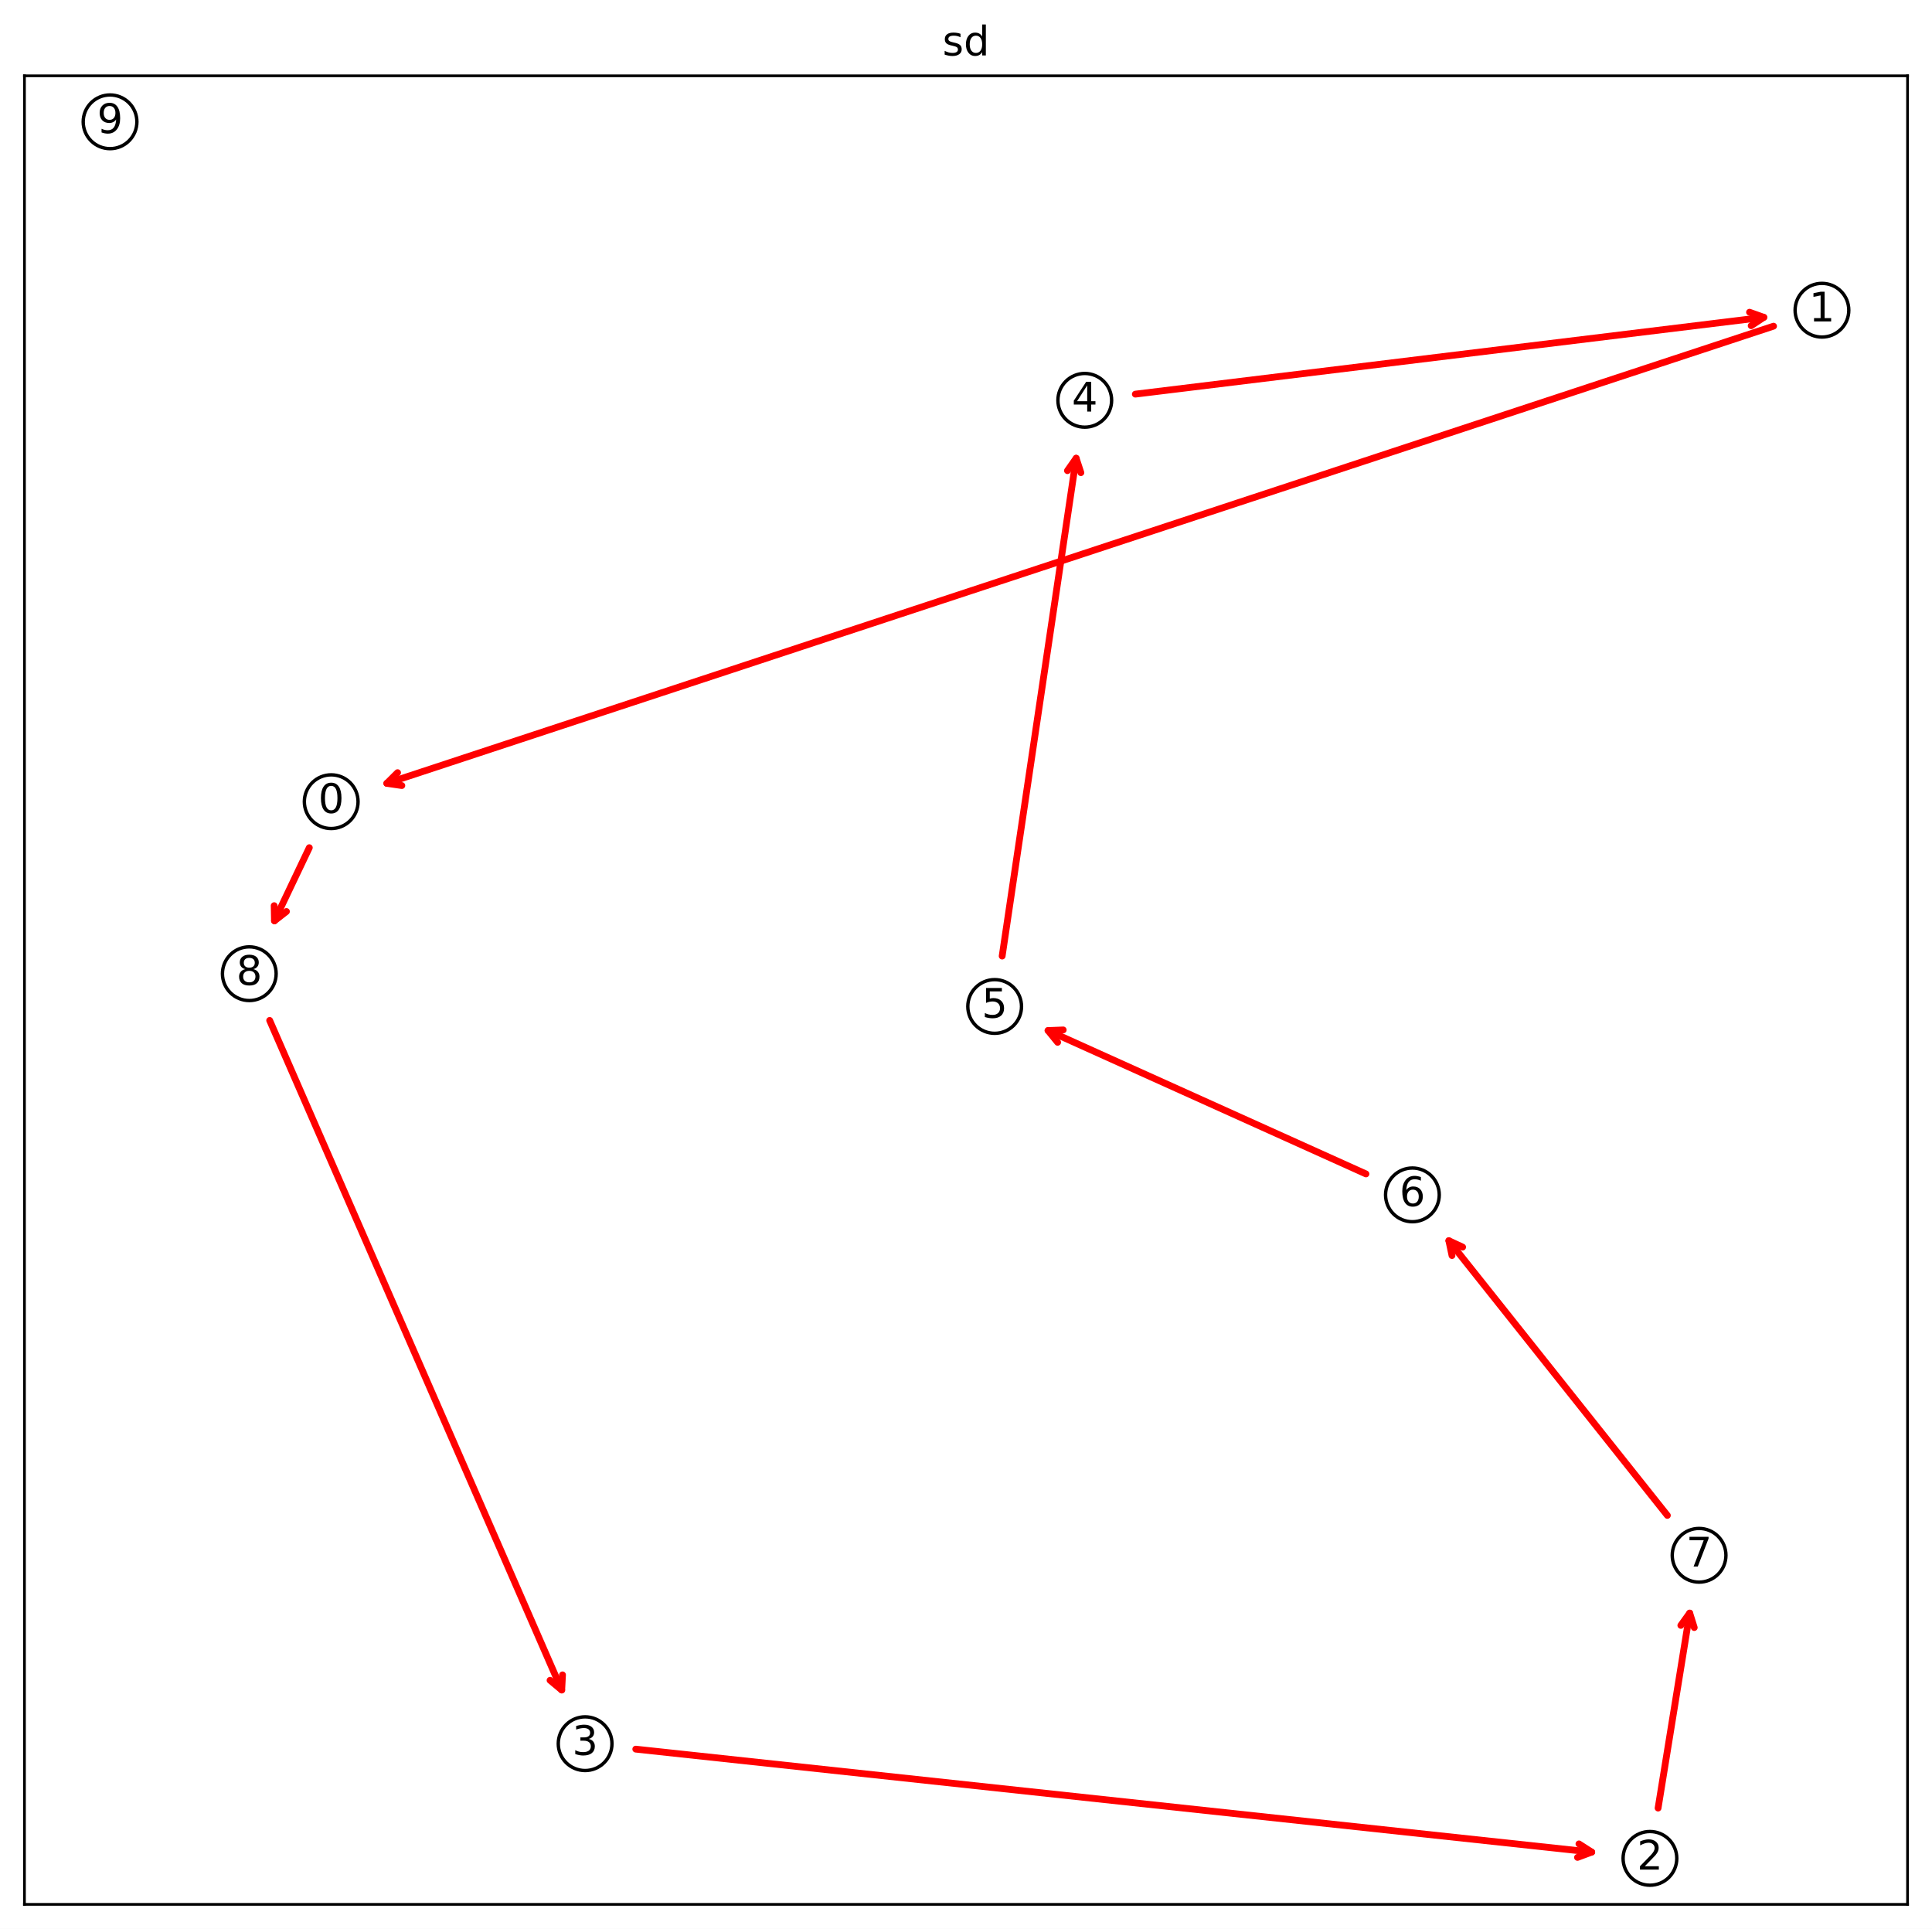
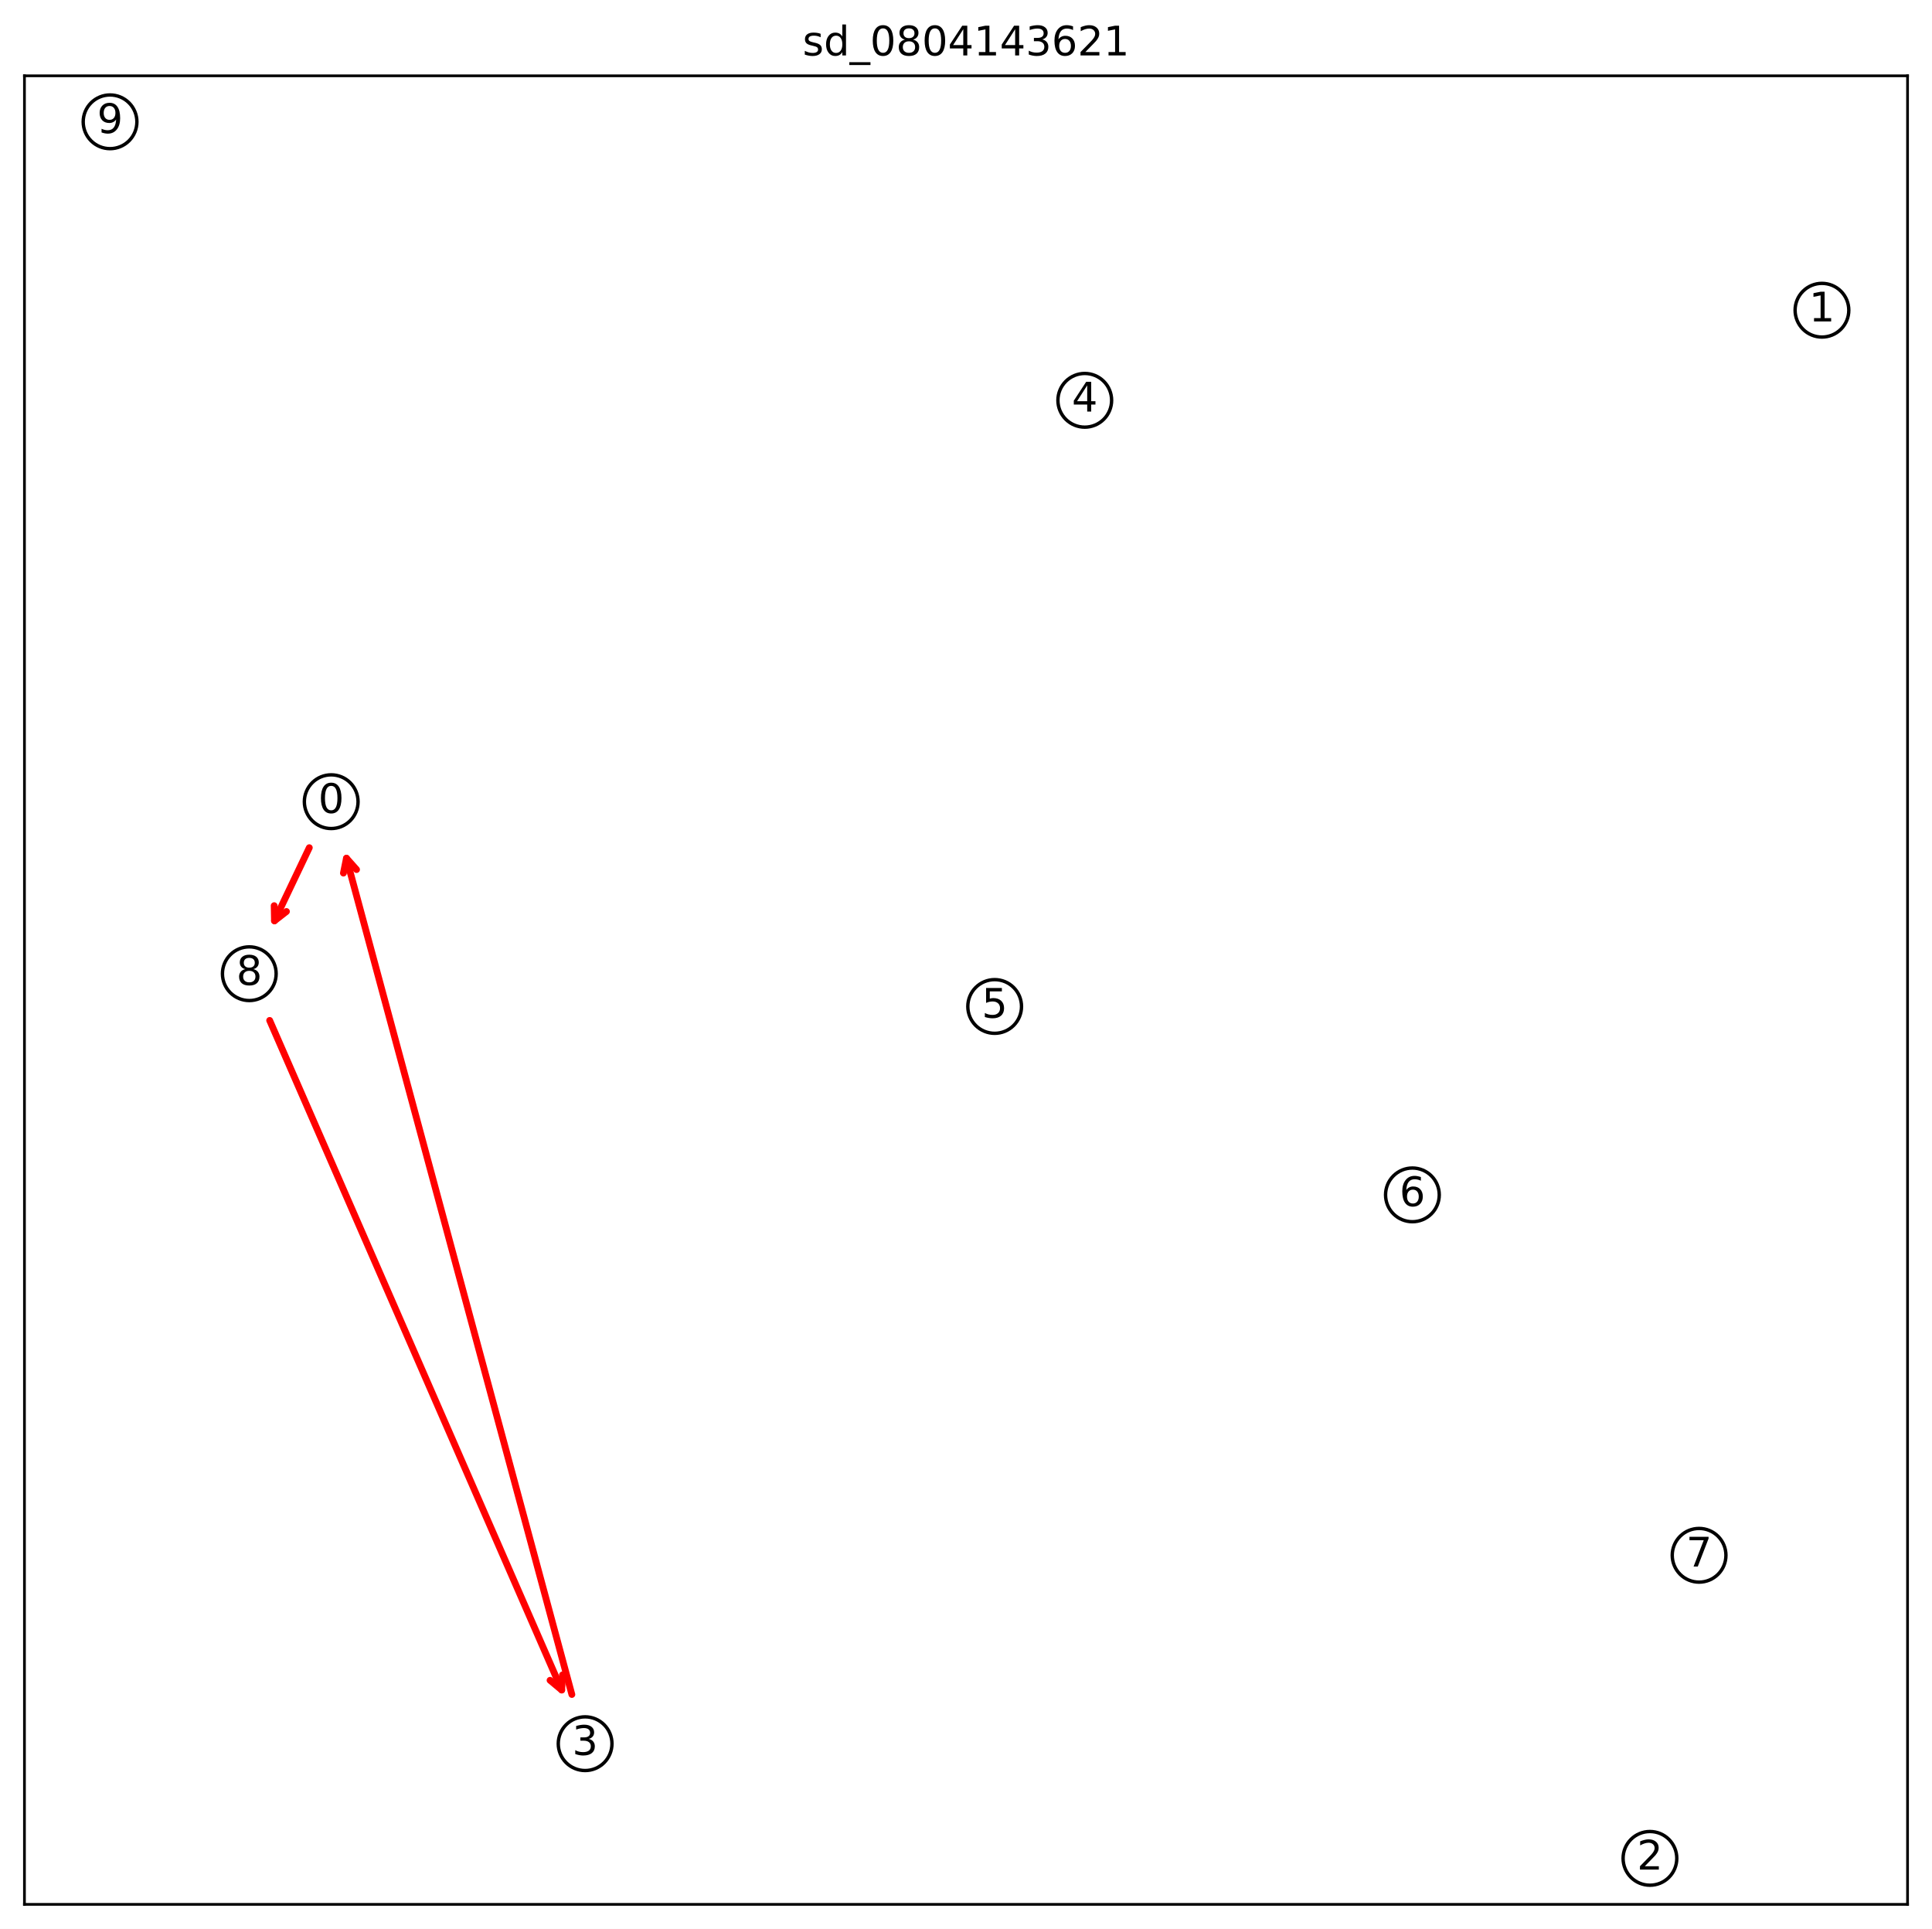
<svg xmlns="http://www.w3.org/2000/svg" xmlns:xlink="http://www.w3.org/1999/xlink" width="568.8pt" height="567.838pt" viewBox="0 0 568.8 567.838" version="1.1">
  <defs>
    <style type="text/css">*{stroke-linejoin: round; stroke-linecap: butt}</style>
  </defs>
  <g id="figure_1">
    <g id="patch_1">
      <path d="M 0 567.838  L 568.8 567.838  L 568.8 0  L 0 0  z " style="fill: #ffffff" />
    </g>
    <g id="axes_1">
      <g id="patch_2">
        <path d="M 7.2 560.638  L 561.6 560.638  L 561.6 22.318  L 7.2 22.318  z " style="fill: #ffffff" />
      </g>
      <g id="matplotlib.axis_1" />
      <g id="matplotlib.axis_2" />
      <g id="patch_3">
        <path d="M 91.062 249.555  Q 85.453 261.333 80.806 271.093  " style="fill: none; stroke: #ff0000; stroke-width: 2; stroke-linecap: round" />
        <path d="M 84.331 268.341  L 80.806 271.093  L 80.72 266.622  " style="fill: none; stroke: #ff0000; stroke-width: 2; stroke-linecap: round" />
      </g>
      <g id="patch_4">
        <path d="M 79.392 300.404  Q 122.831 399.996 165.376 497.538  " style="fill: none; stroke: #ff0000; stroke-width: 2; stroke-linecap: round" />
        <path d="M 165.61 493.072  L 165.376 497.538  L 161.944 494.671  " style="fill: none; stroke: #ff0000; stroke-width: 2; stroke-linecap: round" />
      </g>
      <g id="patch_5">
-         <path d="M 187.176 514.94  Q 329.012 530.215 468.624 545.25  " style="fill: none; stroke: #ff0000; stroke-width: 2; stroke-linecap: round" />
-         <path d="M 464.861 542.833  L 468.624 545.25  L 464.433 546.81  " style="fill: none; stroke: #ff0000; stroke-width: 2; stroke-linecap: round" />
+         <path d="M 168.361 498.85  Q 134.888 374.673 101.996 252.655  " style="fill: none; stroke: #ff0000; stroke-width: 2; stroke-linecap: round" />
+         <path d="M 101.106 257.038  L 101.996 252.655  L 104.968 255.997  " style="fill: none; stroke: #ff0000; stroke-width: 2; stroke-linecap: round" />
      </g>
      <g id="patch_6">
-         <path d="M 488.16 532.291  Q 492.993 502.482 497.469 474.881  " style="fill: none; stroke: #ff0000; stroke-width: 2; stroke-linecap: round" />
-         <path d="M 494.855 478.509  L 497.469 474.881  L 498.803 479.149  " style="fill: none; stroke: #ff0000; stroke-width: 2; stroke-linecap: round" />
+         <path d="M 7.2 560.638  L 7.2 22.318  " style="fill: none; stroke: #000000; stroke-width: 0.8; stroke-linejoin: miter; stroke-linecap: square" />
      </g>
      <g id="patch_7">
-         <path d="M 490.891 446.132  Q 458.028 404.819 426.557 365.256  " style="fill: none; stroke: #ff0000; stroke-width: 2; stroke-linecap: round" />
-         <path d="M 427.482 369.632  L 426.557 365.256  L 430.613 367.142  " style="fill: none; stroke: #ff0000; stroke-width: 2; stroke-linecap: round" />
+         <path d="M 561.6 560.638  L 561.6 22.318  " style="fill: none; stroke: #000000; stroke-width: 0.8; stroke-linejoin: miter; stroke-linecap: square" />
      </g>
      <g id="patch_8">
-         <path d="M 402.153 345.599  Q 354.334 324.033 308.553 303.387  " style="fill: none; stroke: #ff0000; stroke-width: 2; stroke-linecap: round" />
-         <path d="M 311.377 306.855  L 308.553 303.387  L 313.021 303.208  " style="fill: none; stroke: #ff0000; stroke-width: 2; stroke-linecap: round" />
+         <path d="M 7.2 560.638  L 561.6 560.638  " style="fill: none; stroke: #000000; stroke-width: 0.8; stroke-linejoin: miter; stroke-linecap: square" />
      </g>
      <g id="patch_9">
-         <path d="M 295.046 281.464  Q 306.103 207.076 316.832 134.9  " style="fill: none; stroke: #ff0000; stroke-width: 2; stroke-linecap: round" />
-         <path d="M 314.266 138.562  L 316.832 134.9  L 318.222 139.151  " style="fill: none; stroke: #ff0000; stroke-width: 2; stroke-linecap: round" />
-       </g>
-       <g id="patch_10">
-         <path d="M 334.252 116.032  Q 427.882 104.588 519.291 93.416  " style="fill: none; stroke: #ff0000; stroke-width: 2; stroke-linecap: round" />
-         <path d="M 515.078 91.916  L 519.291 93.416  L 515.564 95.887  " style="fill: none; stroke: #ff0000; stroke-width: 2; stroke-linecap: round" />
-       </g>
-       <g id="patch_11">
-         <path d="M 522.152 96.022  Q 316.954 163.67 113.879 230.618  " style="fill: none; stroke: #ff0000; stroke-width: 2; stroke-linecap: round" />
-         <path d="M 118.304 231.265  L 113.879 230.618  L 117.052 227.466  " style="fill: none; stroke: #ff0000; stroke-width: 2; stroke-linecap: round" />
-       </g>
-       <g id="patch_12">
-         <path d="M 7.2 560.638  L 7.2 22.318  " style="fill: none; stroke: #000000; stroke-width: 0.8; stroke-linejoin: miter; stroke-linecap: square" />
-       </g>
-       <g id="patch_13">
-         <path d="M 561.6 560.638  L 561.6 22.318  " style="fill: none; stroke: #000000; stroke-width: 0.8; stroke-linejoin: miter; stroke-linecap: square" />
-       </g>
-       <g id="patch_14">
-         <path d="M 7.2 560.638  L 561.6 560.638  " style="fill: none; stroke: #000000; stroke-width: 0.8; stroke-linejoin: miter; stroke-linecap: square" />
-       </g>
-       <g id="patch_15">
        <path d="M 7.2 22.318  L 561.6 22.318  " style="fill: none; stroke: #000000; stroke-width: 0.8; stroke-linejoin: miter; stroke-linecap: square" />
      </g>
      <g id="PathCollection_1">
        <defs>
-           <path id="m304e640a51" d="M 0 7.906  C 2.097 7.906 4.108 7.073 5.59 5.59  C 7.073 4.108 7.906 2.097 7.906 0  C 7.906 -2.097 7.073 -4.108 5.59 -5.59  C 4.108 -7.073 2.097 -7.906 0 -7.906  C -2.097 -7.906 -4.108 -7.073 -5.59 -5.59  C -7.073 -4.108 -7.906 -2.097 -7.906 0  C -7.906 2.097 -7.073 4.108 -5.59 5.59  C -4.108 7.073 -2.097 7.906 0 7.906  z " style="stroke: #000000" />
+           <path id="m31bd7823ab" d="M 0 7.906  C 2.097 7.906 4.108 7.073 5.59 5.59  C 7.073 4.108 7.906 2.097 7.906 0  C 7.906 -2.097 7.073 -4.108 5.59 -5.59  C 4.108 -7.073 2.097 -7.906 0 -7.906  C -2.097 -7.906 -4.108 -7.073 -5.59 -5.59  C -7.073 -4.108 -7.906 -2.097 -7.906 0  C -7.906 2.097 -7.073 4.108 -5.59 5.59  C -4.108 7.073 -2.097 7.906 0 7.906  z " style="stroke: #000000" />
        </defs>
-         <g clip-path="url(#p62810bb80d)">
-           <use xlink:href="#m304e640a51" x="97.51" y="236.014" style="fill: #ffffff; stroke: #000000" />
-           <use xlink:href="#m304e640a51" x="536.4" y="91.325" style="fill: #ffffff; stroke: #000000" />
-           <use xlink:href="#m304e640a51" x="485.759" y="547.095" style="fill: #ffffff; stroke: #000000" />
-           <use xlink:href="#m304e640a51" x="172.266" y="513.335" style="fill: #ffffff; stroke: #000000" />
-           <use xlink:href="#m304e640a51" x="319.367" y="117.851" style="fill: #ffffff; stroke: #000000" />
-           <use xlink:href="#m304e640a51" x="292.84" y="296.301" style="fill: #ffffff; stroke: #000000" />
-           <use xlink:href="#m304e640a51" x="415.826" y="351.765" style="fill: #ffffff; stroke: #000000" />
-           <use xlink:href="#m304e640a51" x="500.228" y="457.87" style="fill: #ffffff; stroke: #000000" />
-           <use xlink:href="#m304e640a51" x="73.395" y="286.655" style="fill: #ffffff; stroke: #000000" />
-           <use xlink:href="#m304e640a51" x="32.4" y="35.861" style="fill: #ffffff; stroke: #000000" />
+         <g clip-path="url(#pe575bdffae)">
+           <use xlink:href="#m31bd7823ab" x="97.51" y="236.014" style="fill: #ffffff; stroke: #000000" />
+           <use xlink:href="#m31bd7823ab" x="536.4" y="91.325" style="fill: #ffffff; stroke: #000000" />
+           <use xlink:href="#m31bd7823ab" x="485.759" y="547.095" style="fill: #ffffff; stroke: #000000" />
+           <use xlink:href="#m31bd7823ab" x="172.266" y="513.335" style="fill: #ffffff; stroke: #000000" />
+           <use xlink:href="#m31bd7823ab" x="319.367" y="117.851" style="fill: #ffffff; stroke: #000000" />
+           <use xlink:href="#m31bd7823ab" x="292.84" y="296.301" style="fill: #ffffff; stroke: #000000" />
+           <use xlink:href="#m31bd7823ab" x="415.826" y="351.765" style="fill: #ffffff; stroke: #000000" />
+           <use xlink:href="#m31bd7823ab" x="500.228" y="457.87" style="fill: #ffffff; stroke: #000000" />
+           <use xlink:href="#m31bd7823ab" x="73.395" y="286.655" style="fill: #ffffff; stroke: #000000" />
+           <use xlink:href="#m31bd7823ab" x="32.4" y="35.861" style="fill: #ffffff; stroke: #000000" />
        </g>
      </g>
      <g id="text_1">
-         <g transform="translate(277.4653 16.31812) scale(0.12 -0.12)">
+         <g transform="translate(236.2903 16.31812) scale(0.12 -0.12)">
          <defs>
            <path id="DejaVuSans-73" d="M 2834 3397  L 2834 2853  Q 2591 2978 2328 3040  Q 2066 3103 1784 3103  Q 1356 3103 1142 2972  Q 928 2841 928 2578  Q 928 2378 1081 2264  Q 1234 2150 1697 2047  L 1894 2003  Q 2506 1872 2764 1633  Q 3022 1394 3022 966  Q 3022 478 2636 193  Q 2250 -91 1575 -91  Q 1294 -91 989 -36  Q 684 19 347 128  L 347 722  Q 666 556 975 473  Q 1284 391 1588 391  Q 1994 391 2212 530  Q 2431 669 2431 922  Q 2431 1156 2273 1281  Q 2116 1406 1581 1522  L 1381 1569  Q 847 1681 609 1914  Q 372 2147 372 2553  Q 372 3047 722 3315  Q 1072 3584 1716 3584  Q 2034 3584 2315 3537  Q 2597 3491 2834 3397  z " transform="scale(0.015625)" />
            <path id="DejaVuSans-64" d="M 2906 2969  L 2906 4863  L 3481 4863  L 3481 0  L 2906 0  L 2906 525  Q 2725 213 2448 61  Q 2172 -91 1784 -91  Q 1150 -91 751 415  Q 353 922 353 1747  Q 353 2572 751 3078  Q 1150 3584 1784 3584  Q 2172 3584 2448 3432  Q 2725 3281 2906 2969  z M 947 1747  Q 947 1113 1208 752  Q 1469 391 1925 391  Q 2381 391 2643 752  Q 2906 1113 2906 1747  Q 2906 2381 2643 2742  Q 2381 3103 1925 3103  Q 1469 3103 1208 2742  Q 947 2381 947 1747  z " transform="scale(0.015625)" />
+             <path id="DejaVuSans-5f" d="M 3263 -1063  L 3263 -1509  L -63 -1509  L -63 -1063  L 3263 -1063  z " transform="scale(0.015625)" />
+             <path id="DejaVuSans-30" d="M 2034 4250  Q 1547 4250 1301 3770  Q 1056 3291 1056 2328  Q 1056 1369 1301 889  Q 1547 409 2034 409  Q 2525 409 2770 889  Q 3016 1369 3016 2328  Q 3016 3291 2770 3770  Q 2525 4250 2034 4250  z M 2034 4750  Q 2819 4750 3233 4129  Q 3647 3509 3647 2328  Q 3647 1150 3233 529  Q 2819 -91 2034 -91  Q 1250 -91 836 529  Q 422 1150 422 2328  Q 422 3509 836 4129  Q 1250 4750 2034 4750  z " transform="scale(0.015625)" />
+             <path id="DejaVuSans-38" d="M 2034 2216  Q 1584 2216 1326 1975  Q 1069 1734 1069 1313  Q 1069 891 1326 650  Q 1584 409 2034 409  Q 2484 409 2743 651  Q 3003 894 3003 1313  Q 3003 1734 2745 1975  Q 2488 2216 2034 2216  z M 1403 2484  Q 997 2584 770 2862  Q 544 3141 544 3541  Q 544 4100 942 4425  Q 1341 4750 2034 4750  Q 2731 4750 3128 4425  Q 3525 4100 3525 3541  Q 3525 3141 3298 2862  Q 3072 2584 2669 2484  Q 3125 2378 3379 2068  Q 3634 1759 3634 1313  Q 3634 634 3220 271  Q 2806 -91 2034 -91  Q 1263 -91 848 271  Q 434 634 434 1313  Q 434 1759 690 2068  Q 947 2378 1403 2484  z M 1172 3481  Q 1172 3119 1398 2916  Q 1625 2713 2034 2713  Q 2441 2713 2670 2916  Q 2900 3119 2900 3481  Q 2900 3844 2670 4047  Q 2441 4250 2034 4250  Q 1625 4250 1398 4047  Q 1172 3844 1172 3481  z " transform="scale(0.015625)" />
+             <path id="DejaVuSans-34" d="M 2419 4116  L 825 1625  L 2419 1625  L 2419 4116  z M 2253 4666  L 3047 4666  L 3047 1625  L 3713 1625  L 3713 1100  L 3047 1100  L 3047 0  L 2419 0  L 2419 1100  L 313 1100  L 313 1709  L 2253 4666  z " transform="scale(0.015625)" />
+             <path id="DejaVuSans-31" d="M 794 531  L 1825 531  L 1825 4091  L 703 3866  L 703 4441  L 1819 4666  L 2450 4666  L 2450 531  L 3481 531  L 3481 0  L 794 0  L 794 531  z " transform="scale(0.015625)" />
+             <path id="DejaVuSans-33" d="M 2597 2516  Q 3050 2419 3304 2112  Q 3559 1806 3559 1356  Q 3559 666 3084 287  Q 2609 -91 1734 -91  Q 1441 -91 1130 -33  Q 819 25 488 141  L 488 750  Q 750 597 1062 519  Q 1375 441 1716 441  Q 2309 441 2620 675  Q 2931 909 2931 1356  Q 2931 1769 2642 2001  Q 2353 2234 1838 2234  L 1294 2234  L 1294 2753  L 1863 2753  Q 2328 2753 2575 2939  Q 2822 3125 2822 3475  Q 2822 3834 2567 4026  Q 2313 4219 1838 4219  Q 1578 4219 1281 4162  Q 984 4106 628 3988  L 628 4550  Q 988 4650 1302 4700  Q 1616 4750 1894 4750  Q 2613 4750 3031 4423  Q 3450 4097 3450 3541  Q 3450 3153 3228 2886  Q 3006 2619 2597 2516  z " transform="scale(0.015625)" />
+             <path id="DejaVuSans-36" d="M 2113 2584  Q 1688 2584 1439 2293  Q 1191 2003 1191 1497  Q 1191 994 1439 701  Q 1688 409 2113 409  Q 2538 409 2786 701  Q 3034 994 3034 1497  Q 3034 2003 2786 2293  Q 2538 2584 2113 2584  z M 3366 4563  L 3366 3988  Q 3128 4100 2886 4159  Q 2644 4219 2406 4219  Q 1781 4219 1451 3797  Q 1122 3375 1075 2522  Q 1259 2794 1537 2939  Q 1816 3084 2150 3084  Q 2853 3084 3261 2657  Q 3669 2231 3669 1497  Q 3669 778 3244 343  Q 2819 -91 2113 -91  Q 1303 -91 875 529  Q 447 1150 447 2328  Q 447 3434 972 4092  Q 1497 4750 2381 4750  Q 2619 4750 2861 4703  Q 3103 4656 3366 4563  z " transform="scale(0.015625)" />
+             <path id="DejaVuSans-32" d="M 1228 531  L 3431 531  L 3431 0  L 469 0  L 469 531  Q 828 903 1448 1529  Q 2069 2156 2228 2338  Q 2531 2678 2651 2914  Q 2772 3150 2772 3378  Q 2772 3750 2511 3984  Q 2250 4219 1831 4219  Q 1534 4219 1204 4116  Q 875 4013 500 3803  L 500 4441  Q 881 4594 1212 4672  Q 1544 4750 1819 4750  Q 2544 4750 2975 4387  Q 3406 4025 3406 3419  Q 3406 3131 3298 2873  Q 3191 2616 2906 2266  Q 2828 2175 2409 1742  Q 1991 1309 1228 531  z " transform="scale(0.015625)" />
          </defs>
          <use xlink:href="#DejaVuSans-73" />
          <use xlink:href="#DejaVuSans-64" transform="translate(52.09961 0)" />
+           <use xlink:href="#DejaVuSans-5f" transform="translate(115.5762 0)" />
+           <use xlink:href="#DejaVuSans-30" transform="translate(165.5762 0)" />
+           <use xlink:href="#DejaVuSans-38" transform="translate(229.1992 0)" />
+           <use xlink:href="#DejaVuSans-30" transform="translate(292.8223 0)" />
+           <use xlink:href="#DejaVuSans-34" transform="translate(356.4453 0)" />
+           <use xlink:href="#DejaVuSans-31" transform="translate(420.0684 0)" />
+           <use xlink:href="#DejaVuSans-34" transform="translate(483.6914 0)" />
+           <use xlink:href="#DejaVuSans-33" transform="translate(547.3145 0)" />
+           <use xlink:href="#DejaVuSans-36" transform="translate(610.9375 0)" />
+           <use xlink:href="#DejaVuSans-32" transform="translate(674.5605 0)" />
+           <use xlink:href="#DejaVuSans-31" transform="translate(738.1836 0)" />
        </g>
      </g>
      <g id="text_2">
        <g transform="translate(93.69255 239.3253) scale(0.12 -0.12)">
-           <defs>
-             <path id="DejaVuSans-30" d="M 2034 4250  Q 1547 4250 1301 3770  Q 1056 3291 1056 2328  Q 1056 1369 1301 889  Q 1547 409 2034 409  Q 2525 409 2770 889  Q 3016 1369 3016 2328  Q 3016 3291 2770 3770  Q 2525 4250 2034 4250  z M 2034 4750  Q 2819 4750 3233 4129  Q 3647 3509 3647 2328  Q 3647 1150 3233 529  Q 2819 -91 2034 -91  Q 1250 -91 836 529  Q 422 1150 422 2328  Q 422 3509 836 4129  Q 1250 4750 2034 4750  z " transform="scale(0.015625)" />
-           </defs>
          <use xlink:href="#DejaVuSans-30" />
        </g>
      </g>
      <g id="text_3">
        <g transform="translate(532.5825 94.63626) scale(0.12 -0.12)">
-           <defs>
-             <path id="DejaVuSans-31" d="M 794 531  L 1825 531  L 1825 4091  L 703 3866  L 703 4441  L 1819 4666  L 2450 4666  L 2450 531  L 3481 531  L 3481 0  L 794 0  L 794 531  z " transform="scale(0.015625)" />
-           </defs>
          <use xlink:href="#DejaVuSans-31" />
        </g>
      </g>
      <g id="text_4">
        <g transform="translate(481.9414 550.4066) scale(0.12 -0.12)">
-           <defs>
-             <path id="DejaVuSans-32" d="M 1228 531  L 3431 531  L 3431 0  L 469 0  L 469 531  Q 828 903 1448 1529  Q 2069 2156 2228 2338  Q 2531 2678 2651 2914  Q 2772 3150 2772 3378  Q 2772 3750 2511 3984  Q 2250 4219 1831 4219  Q 1534 4219 1204 4116  Q 875 4013 500 3803  L 500 4441  Q 881 4594 1212 4672  Q 1544 4750 1819 4750  Q 2544 4750 2975 4387  Q 3406 4025 3406 3419  Q 3406 3131 3298 2873  Q 3191 2616 2906 2266  Q 2828 2175 2409 1742  Q 1991 1309 1228 531  z " transform="scale(0.015625)" />
-           </defs>
          <use xlink:href="#DejaVuSans-32" />
        </g>
      </g>
      <g id="text_5">
        <g transform="translate(168.4485 516.6458) scale(0.12 -0.12)">
-           <defs>
-             <path id="DejaVuSans-33" d="M 2597 2516  Q 3050 2419 3304 2112  Q 3559 1806 3559 1356  Q 3559 666 3084 287  Q 2609 -91 1734 -91  Q 1441 -91 1130 -33  Q 819 25 488 141  L 488 750  Q 750 597 1062 519  Q 1375 441 1716 441  Q 2309 441 2620 675  Q 2931 909 2931 1356  Q 2931 1769 2642 2001  Q 2353 2234 1838 2234  L 1294 2234  L 1294 2753  L 1863 2753  Q 2328 2753 2575 2939  Q 2822 3125 2822 3475  Q 2822 3834 2567 4026  Q 2313 4219 1838 4219  Q 1578 4219 1281 4162  Q 984 4106 628 3988  L 628 4550  Q 988 4650 1302 4700  Q 1616 4750 1894 4750  Q 2613 4750 3031 4423  Q 3450 4097 3450 3541  Q 3450 3153 3228 2886  Q 3006 2619 2597 2516  z " transform="scale(0.015625)" />
-           </defs>
          <use xlink:href="#DejaVuSans-33" />
        </g>
      </g>
      <g id="text_6">
        <g transform="translate(315.549 121.1626) scale(0.12 -0.12)">
-           <defs>
-             <path id="DejaVuSans-34" d="M 2419 4116  L 825 1625  L 2419 1625  L 2419 4116  z M 2253 4666  L 3047 4666  L 3047 1625  L 3713 1625  L 3713 1100  L 3047 1100  L 3047 0  L 2419 0  L 2419 1100  L 313 1100  L 313 1709  L 2253 4666  z " transform="scale(0.015625)" />
-           </defs>
          <use xlink:href="#DejaVuSans-34" />
        </g>
      </g>
      <g id="text_7">
        <g transform="translate(289.0227 299.6123) scale(0.12 -0.12)">
          <defs>
            <path id="DejaVuSans-35" d="M 691 4666  L 3169 4666  L 3169 4134  L 1269 4134  L 1269 2991  Q 1406 3038 1543 3061  Q 1681 3084 1819 3084  Q 2600 3084 3056 2656  Q 3513 2228 3513 1497  Q 3513 744 3044 326  Q 2575 -91 1722 -91  Q 1428 -91 1123 -41  Q 819 9 494 109  L 494 744  Q 775 591 1075 516  Q 1375 441 1709 441  Q 2250 441 2565 725  Q 2881 1009 2881 1497  Q 2881 1984 2565 2268  Q 2250 2553 1709 2553  Q 1456 2553 1204 2497  Q 953 2441 691 2322  L 691 4666  z " transform="scale(0.015625)" />
          </defs>
          <use xlink:href="#DejaVuSans-35" />
        </g>
      </g>
      <g id="text_8">
        <g transform="translate(412.0083 355.0765) scale(0.12 -0.12)">
-           <defs>
-             <path id="DejaVuSans-36" d="M 2113 2584  Q 1688 2584 1439 2293  Q 1191 2003 1191 1497  Q 1191 994 1439 701  Q 1688 409 2113 409  Q 2538 409 2786 701  Q 3034 994 3034 1497  Q 3034 2003 2786 2293  Q 2538 2584 2113 2584  z M 3366 4563  L 3366 3988  Q 3128 4100 2886 4159  Q 2644 4219 2406 4219  Q 1781 4219 1451 3797  Q 1122 3375 1075 2522  Q 1259 2794 1537 2939  Q 1816 3084 2150 3084  Q 2853 3084 3261 2657  Q 3669 2231 3669 1497  Q 3669 778 3244 343  Q 2819 -91 2113 -91  Q 1303 -91 875 529  Q 447 1150 447 2328  Q 447 3434 972 4092  Q 1497 4750 2381 4750  Q 2619 4750 2861 4703  Q 3103 4656 3366 4563  z " transform="scale(0.015625)" />
-           </defs>
          <use xlink:href="#DejaVuSans-36" />
        </g>
      </g>
      <g id="text_9">
        <g transform="translate(496.4103 461.1817) scale(0.12 -0.12)">
          <defs>
            <path id="DejaVuSans-37" d="M 525 4666  L 3525 4666  L 3525 4397  L 1831 0  L 1172 0  L 2766 4134  L 525 4134  L 525 4666  z " transform="scale(0.015625)" />
          </defs>
          <use xlink:href="#DejaVuSans-37" />
        </g>
      </g>
      <g id="text_10">
        <g transform="translate(69.57771 289.9664) scale(0.12 -0.12)">
-           <defs>
-             <path id="DejaVuSans-38" d="M 2034 2216  Q 1584 2216 1326 1975  Q 1069 1734 1069 1313  Q 1069 891 1326 650  Q 1584 409 2034 409  Q 2484 409 2743 651  Q 3003 894 3003 1313  Q 3003 1734 2745 1975  Q 2488 2216 2034 2216  z M 1403 2484  Q 997 2584 770 2862  Q 544 3141 544 3541  Q 544 4100 942 4425  Q 1341 4750 2034 4750  Q 2731 4750 3128 4425  Q 3525 4100 3525 3541  Q 3525 3141 3298 2862  Q 3072 2584 2669 2484  Q 3125 2378 3379 2068  Q 3634 1759 3634 1313  Q 3634 634 3220 271  Q 2806 -91 2034 -91  Q 1263 -91 848 271  Q 434 634 434 1313  Q 434 1759 690 2068  Q 947 2378 1403 2484  z M 1172 3481  Q 1172 3119 1398 2916  Q 1625 2713 2034 2713  Q 2441 2713 2670 2916  Q 2900 3119 2900 3481  Q 2900 3844 2670 4047  Q 2441 4250 2034 4250  Q 1625 4250 1398 4047  Q 1172 3844 1172 3481  z " transform="scale(0.015625)" />
-           </defs>
          <use xlink:href="#DejaVuSans-38" />
        </g>
      </g>
      <g id="text_11">
        <g transform="translate(28.5825 39.17215) scale(0.12 -0.12)">
          <defs>
            <path id="DejaVuSans-39" d="M 703 97  L 703 672  Q 941 559 1184 500  Q 1428 441 1663 441  Q 2288 441 2617 861  Q 2947 1281 2994 2138  Q 2813 1869 2534 1725  Q 2256 1581 1919 1581  Q 1219 1581 811 2004  Q 403 2428 403 3163  Q 403 3881 828 4315  Q 1253 4750 1959 4750  Q 2769 4750 3195 4129  Q 3622 3509 3622 2328  Q 3622 1225 3098 567  Q 2575 -91 1691 -91  Q 1453 -91 1209 -44  Q 966 3 703 97  z M 1959 2075  Q 2384 2075 2632 2365  Q 2881 2656 2881 3163  Q 2881 3666 2632 3958  Q 2384 4250 1959 4250  Q 1534 4250 1286 3958  Q 1038 3666 1038 3163  Q 1038 2656 1286 2365  Q 1534 2075 1959 2075  z " transform="scale(0.015625)" />
          </defs>
          <use xlink:href="#DejaVuSans-39" />
        </g>
      </g>
    </g>
  </g>
  <defs>
-     <clipPath id="p62810bb80d">
+     <clipPath id="pe575bdffae">
      <rect x="7.2" y="22.318" width="554.4" height="538.32" />
    </clipPath>
  </defs>
</svg>
